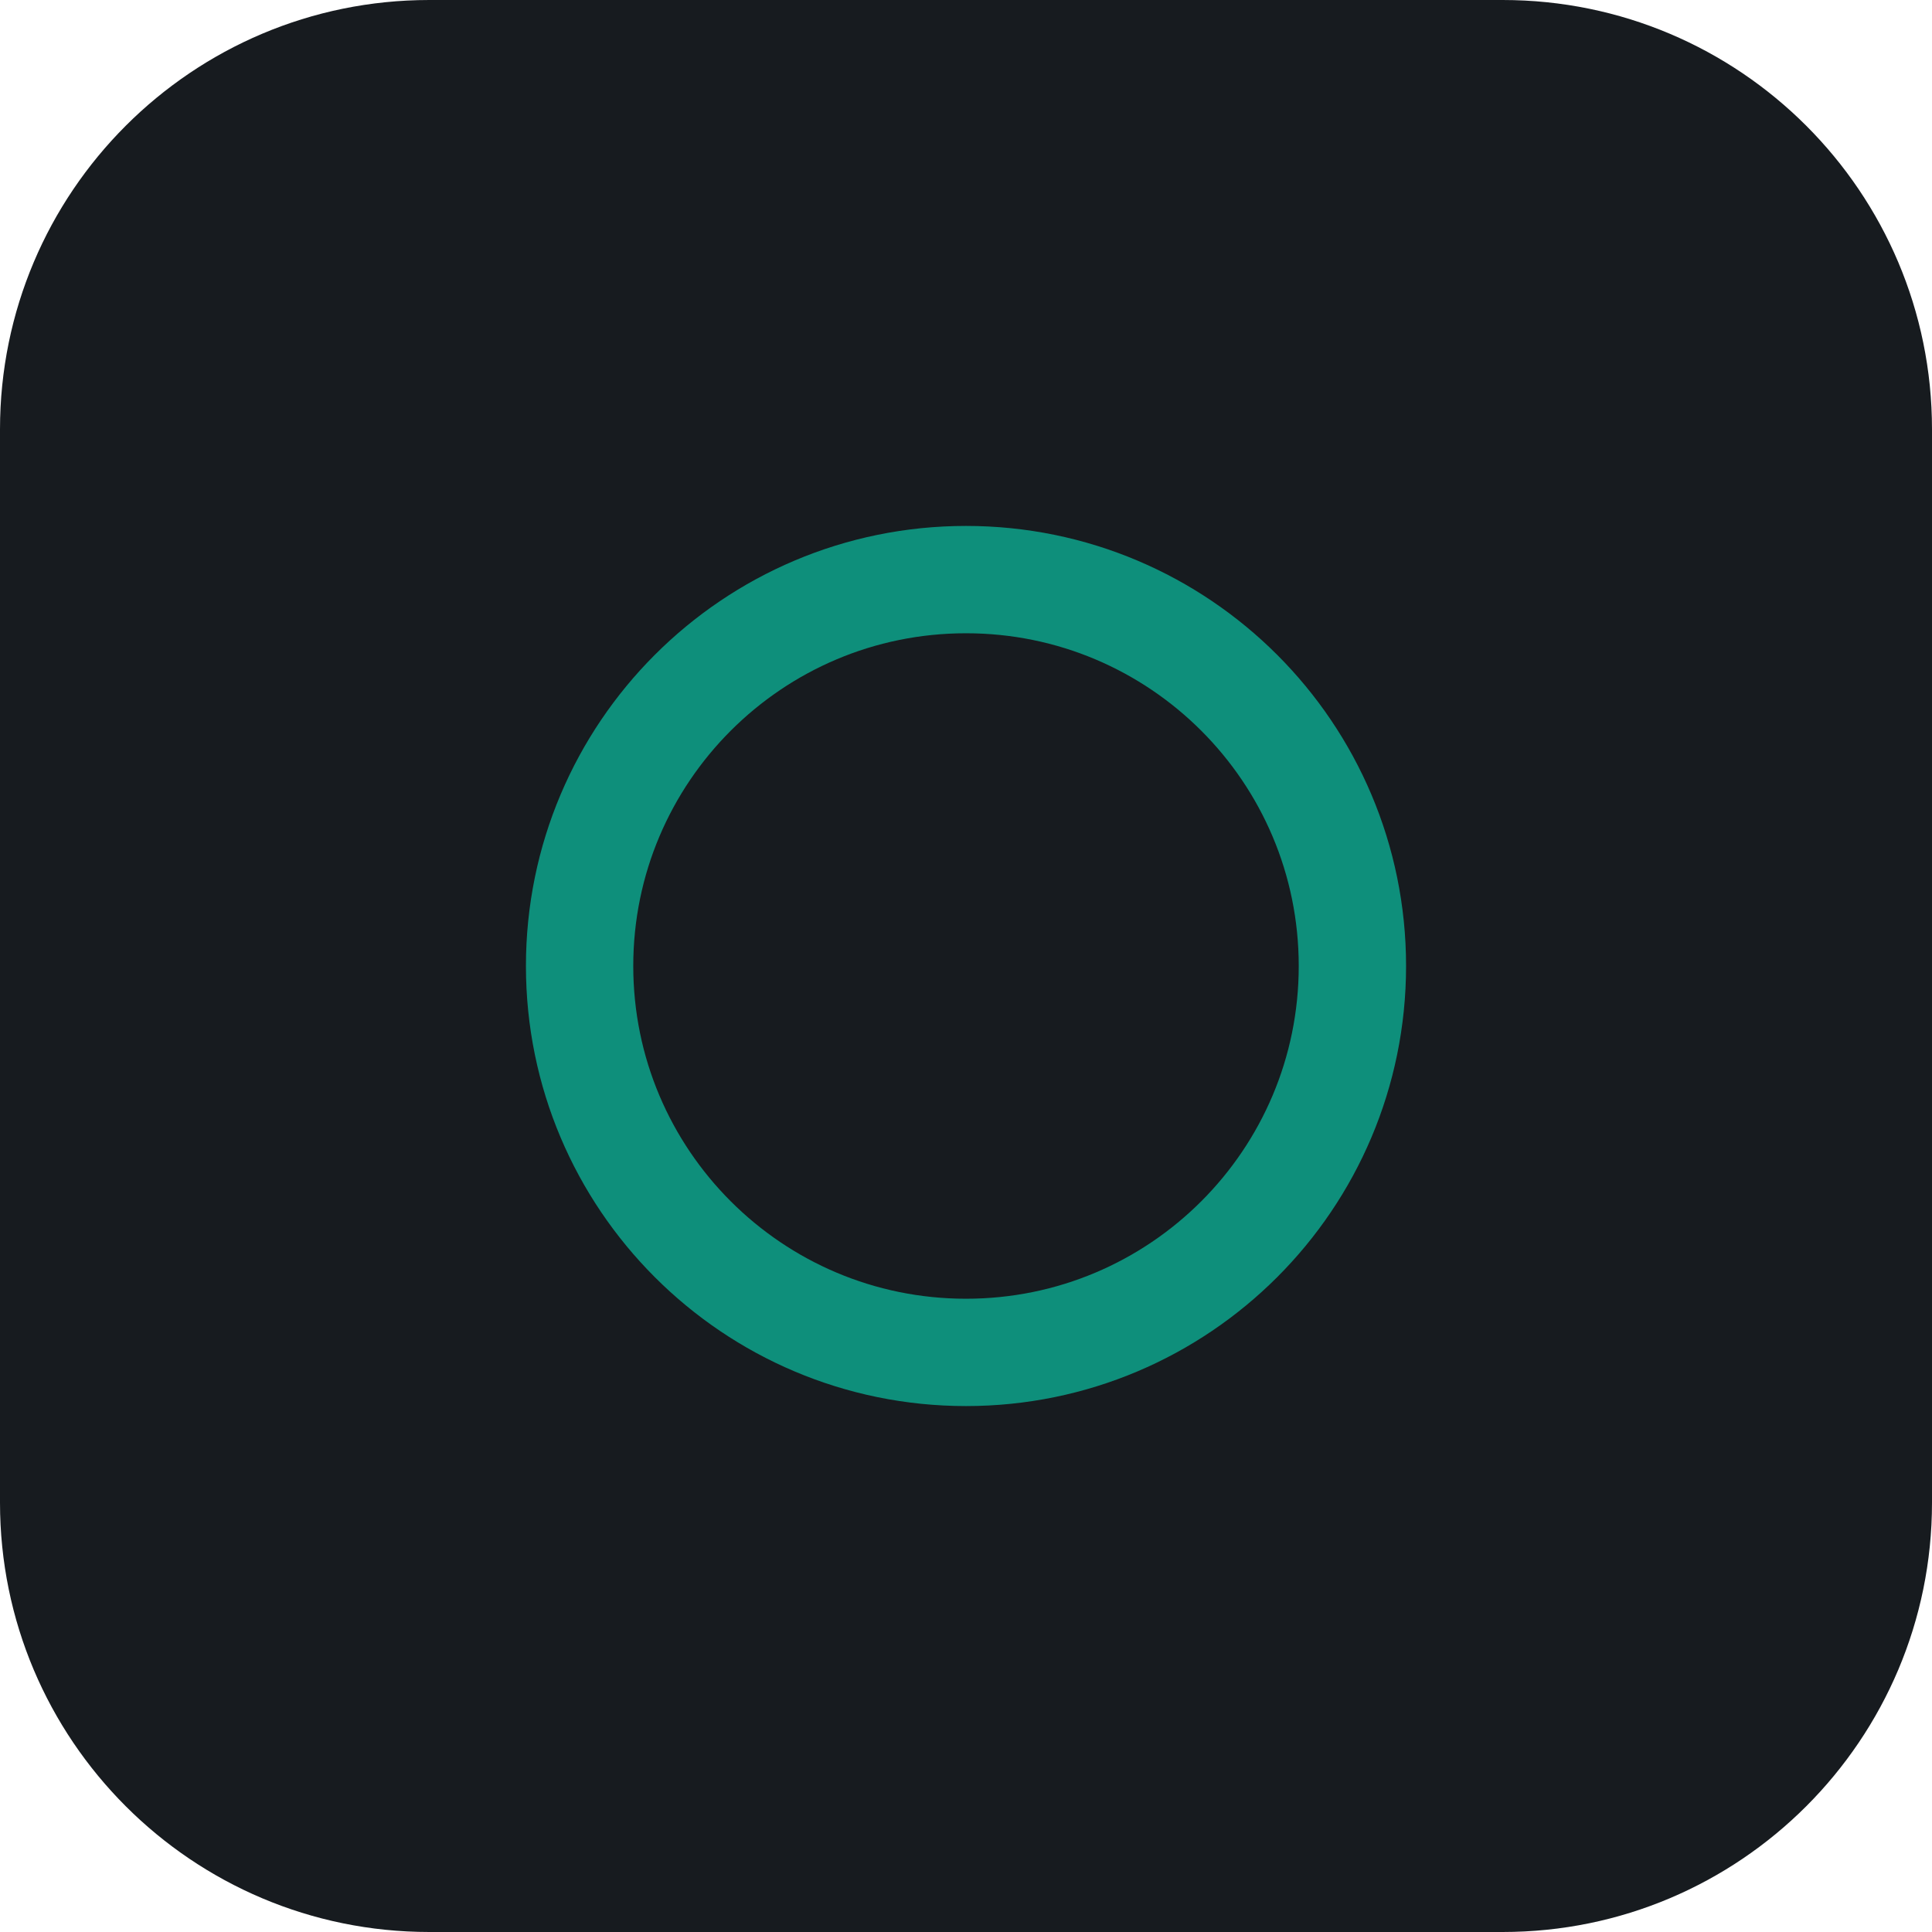
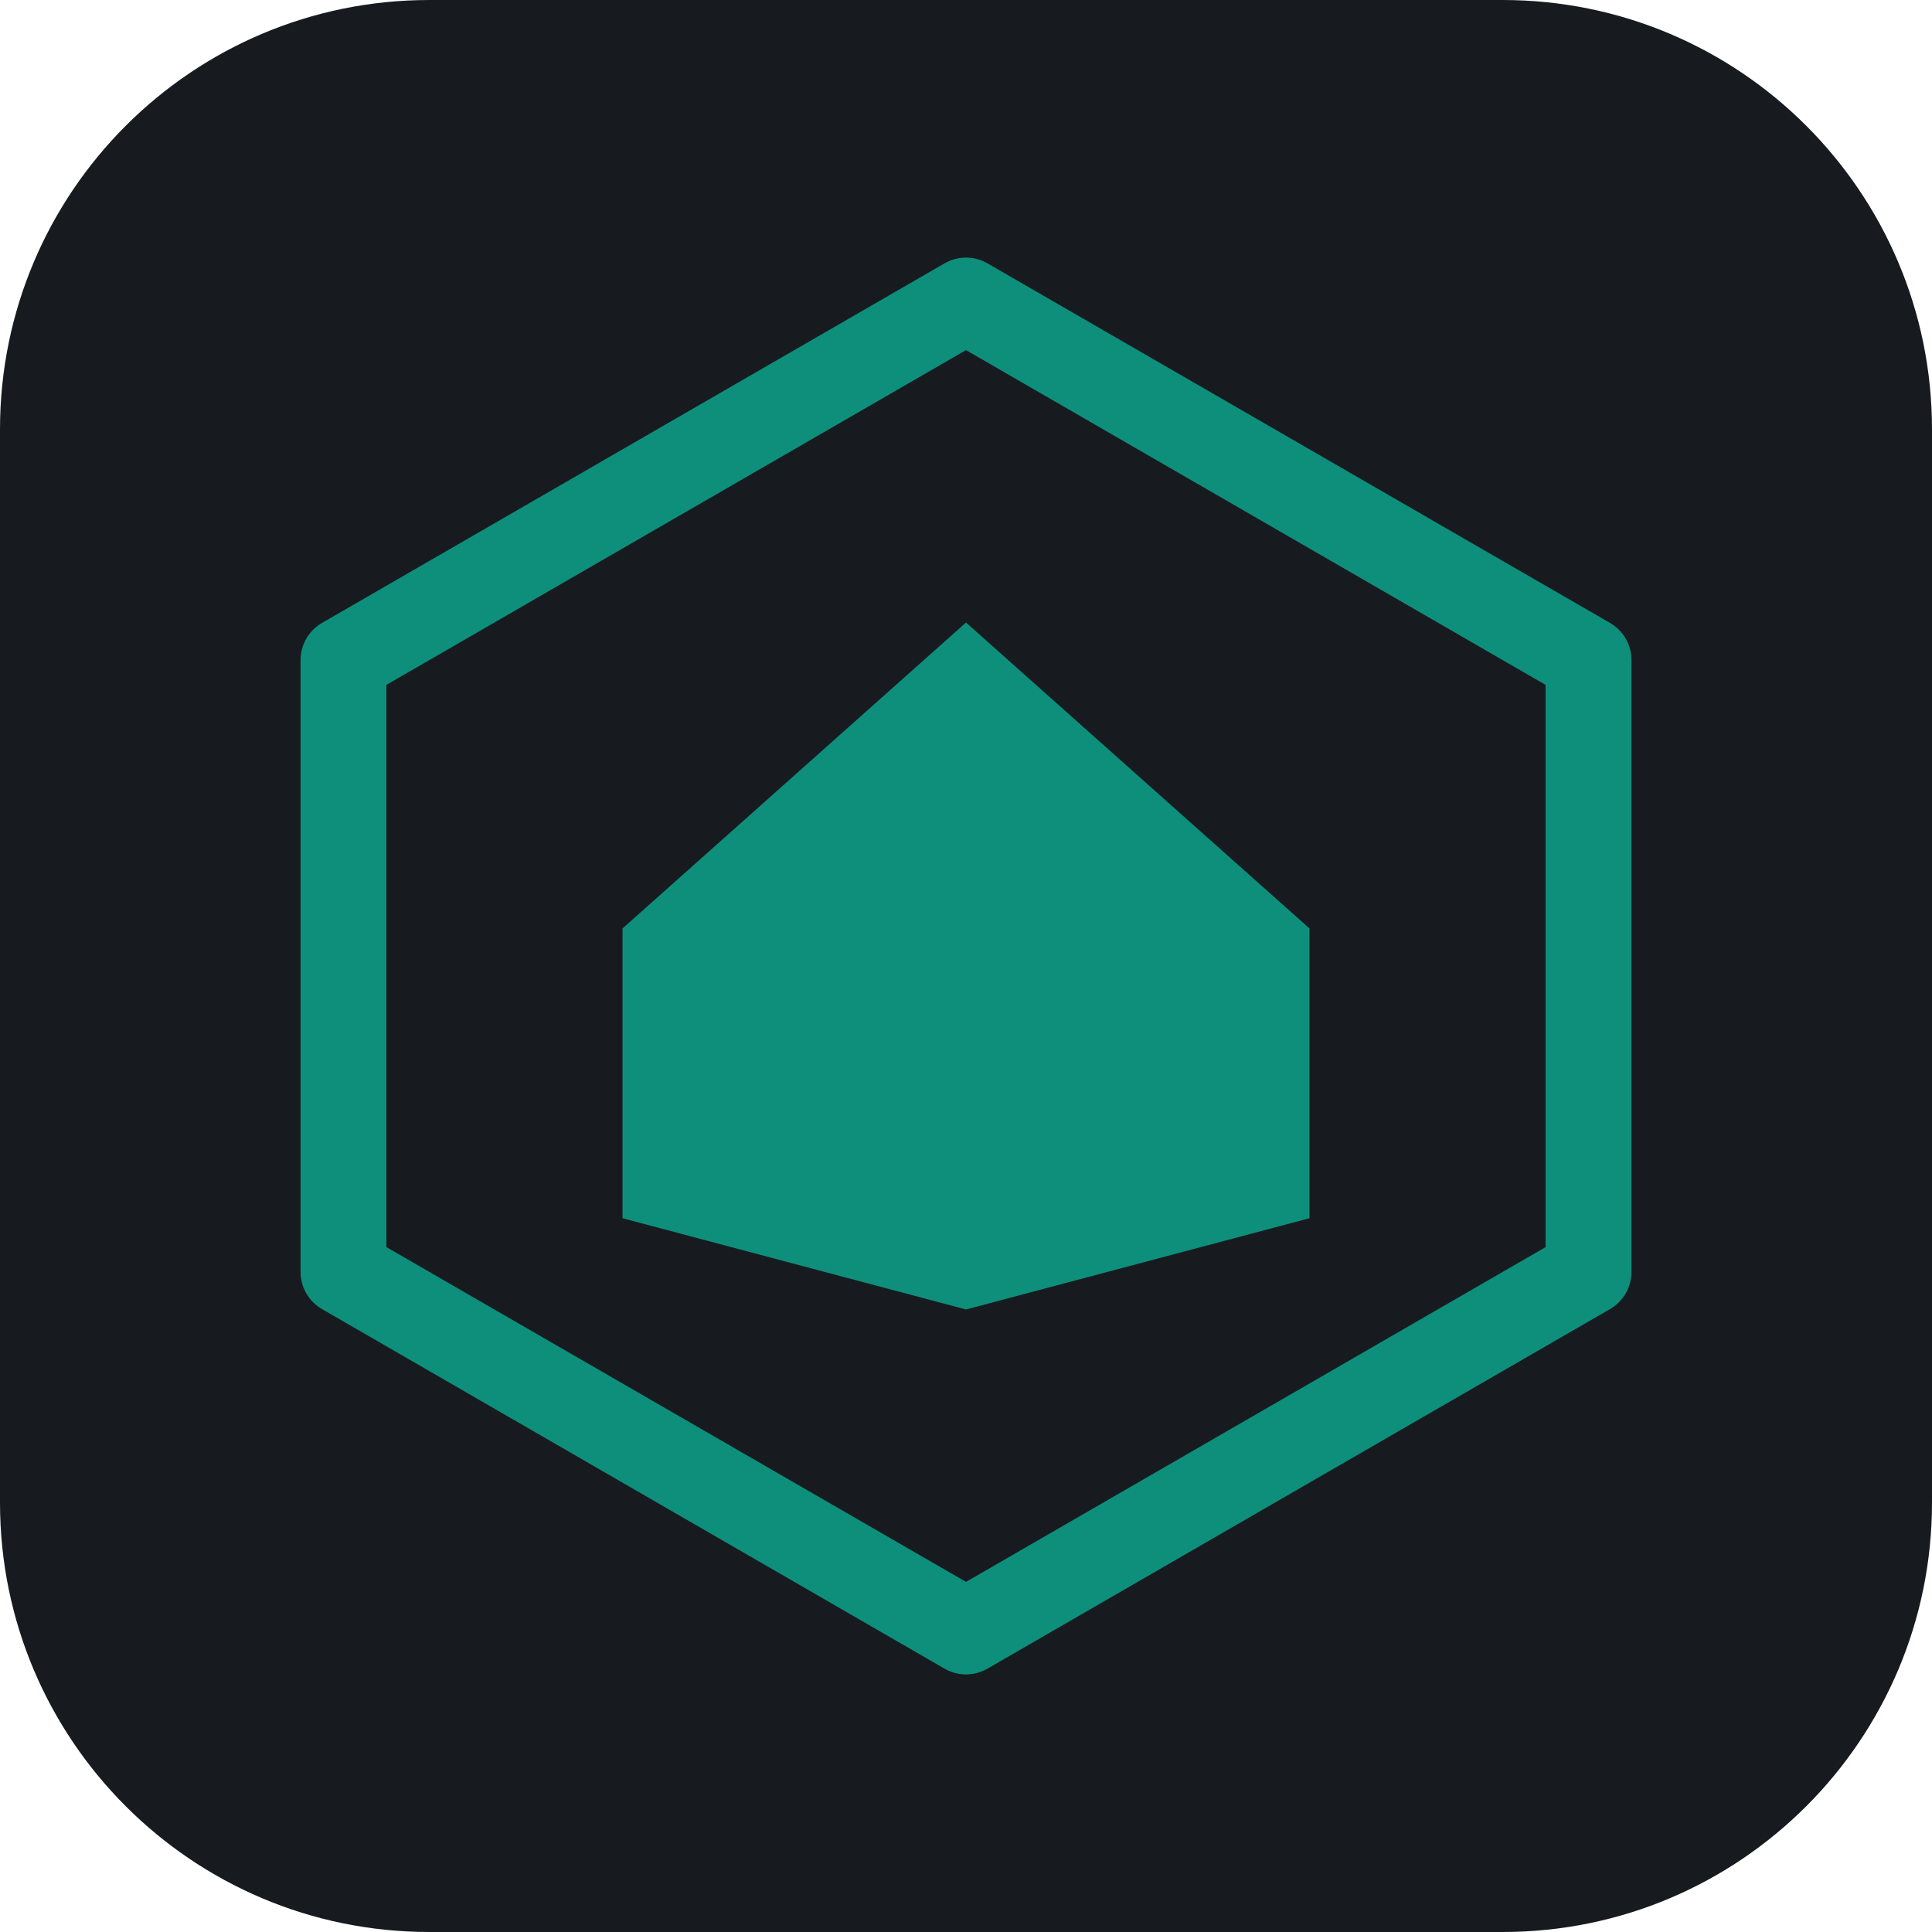
<svg xmlns="http://www.w3.org/2000/svg" viewBox="0 0 180 180" fill="none">
  <rect width="180" height="180" rx="40" fill="#171B1F" />
-   <circle cx="90" cy="90" r="36" stroke="#0E8F7B" stroke-width="10" />
+   <path d="M90 28 148 61.5v57L90 152 32 118.5v-57L90 28Z" stroke="#0E8F7B" stroke-width="8" stroke-linejoin="round" />
+   <path d="M90 58 122 86.5v27L90 122 58 113.5v-27L90 58Z" fill="#0E8F7B" />
</svg>
